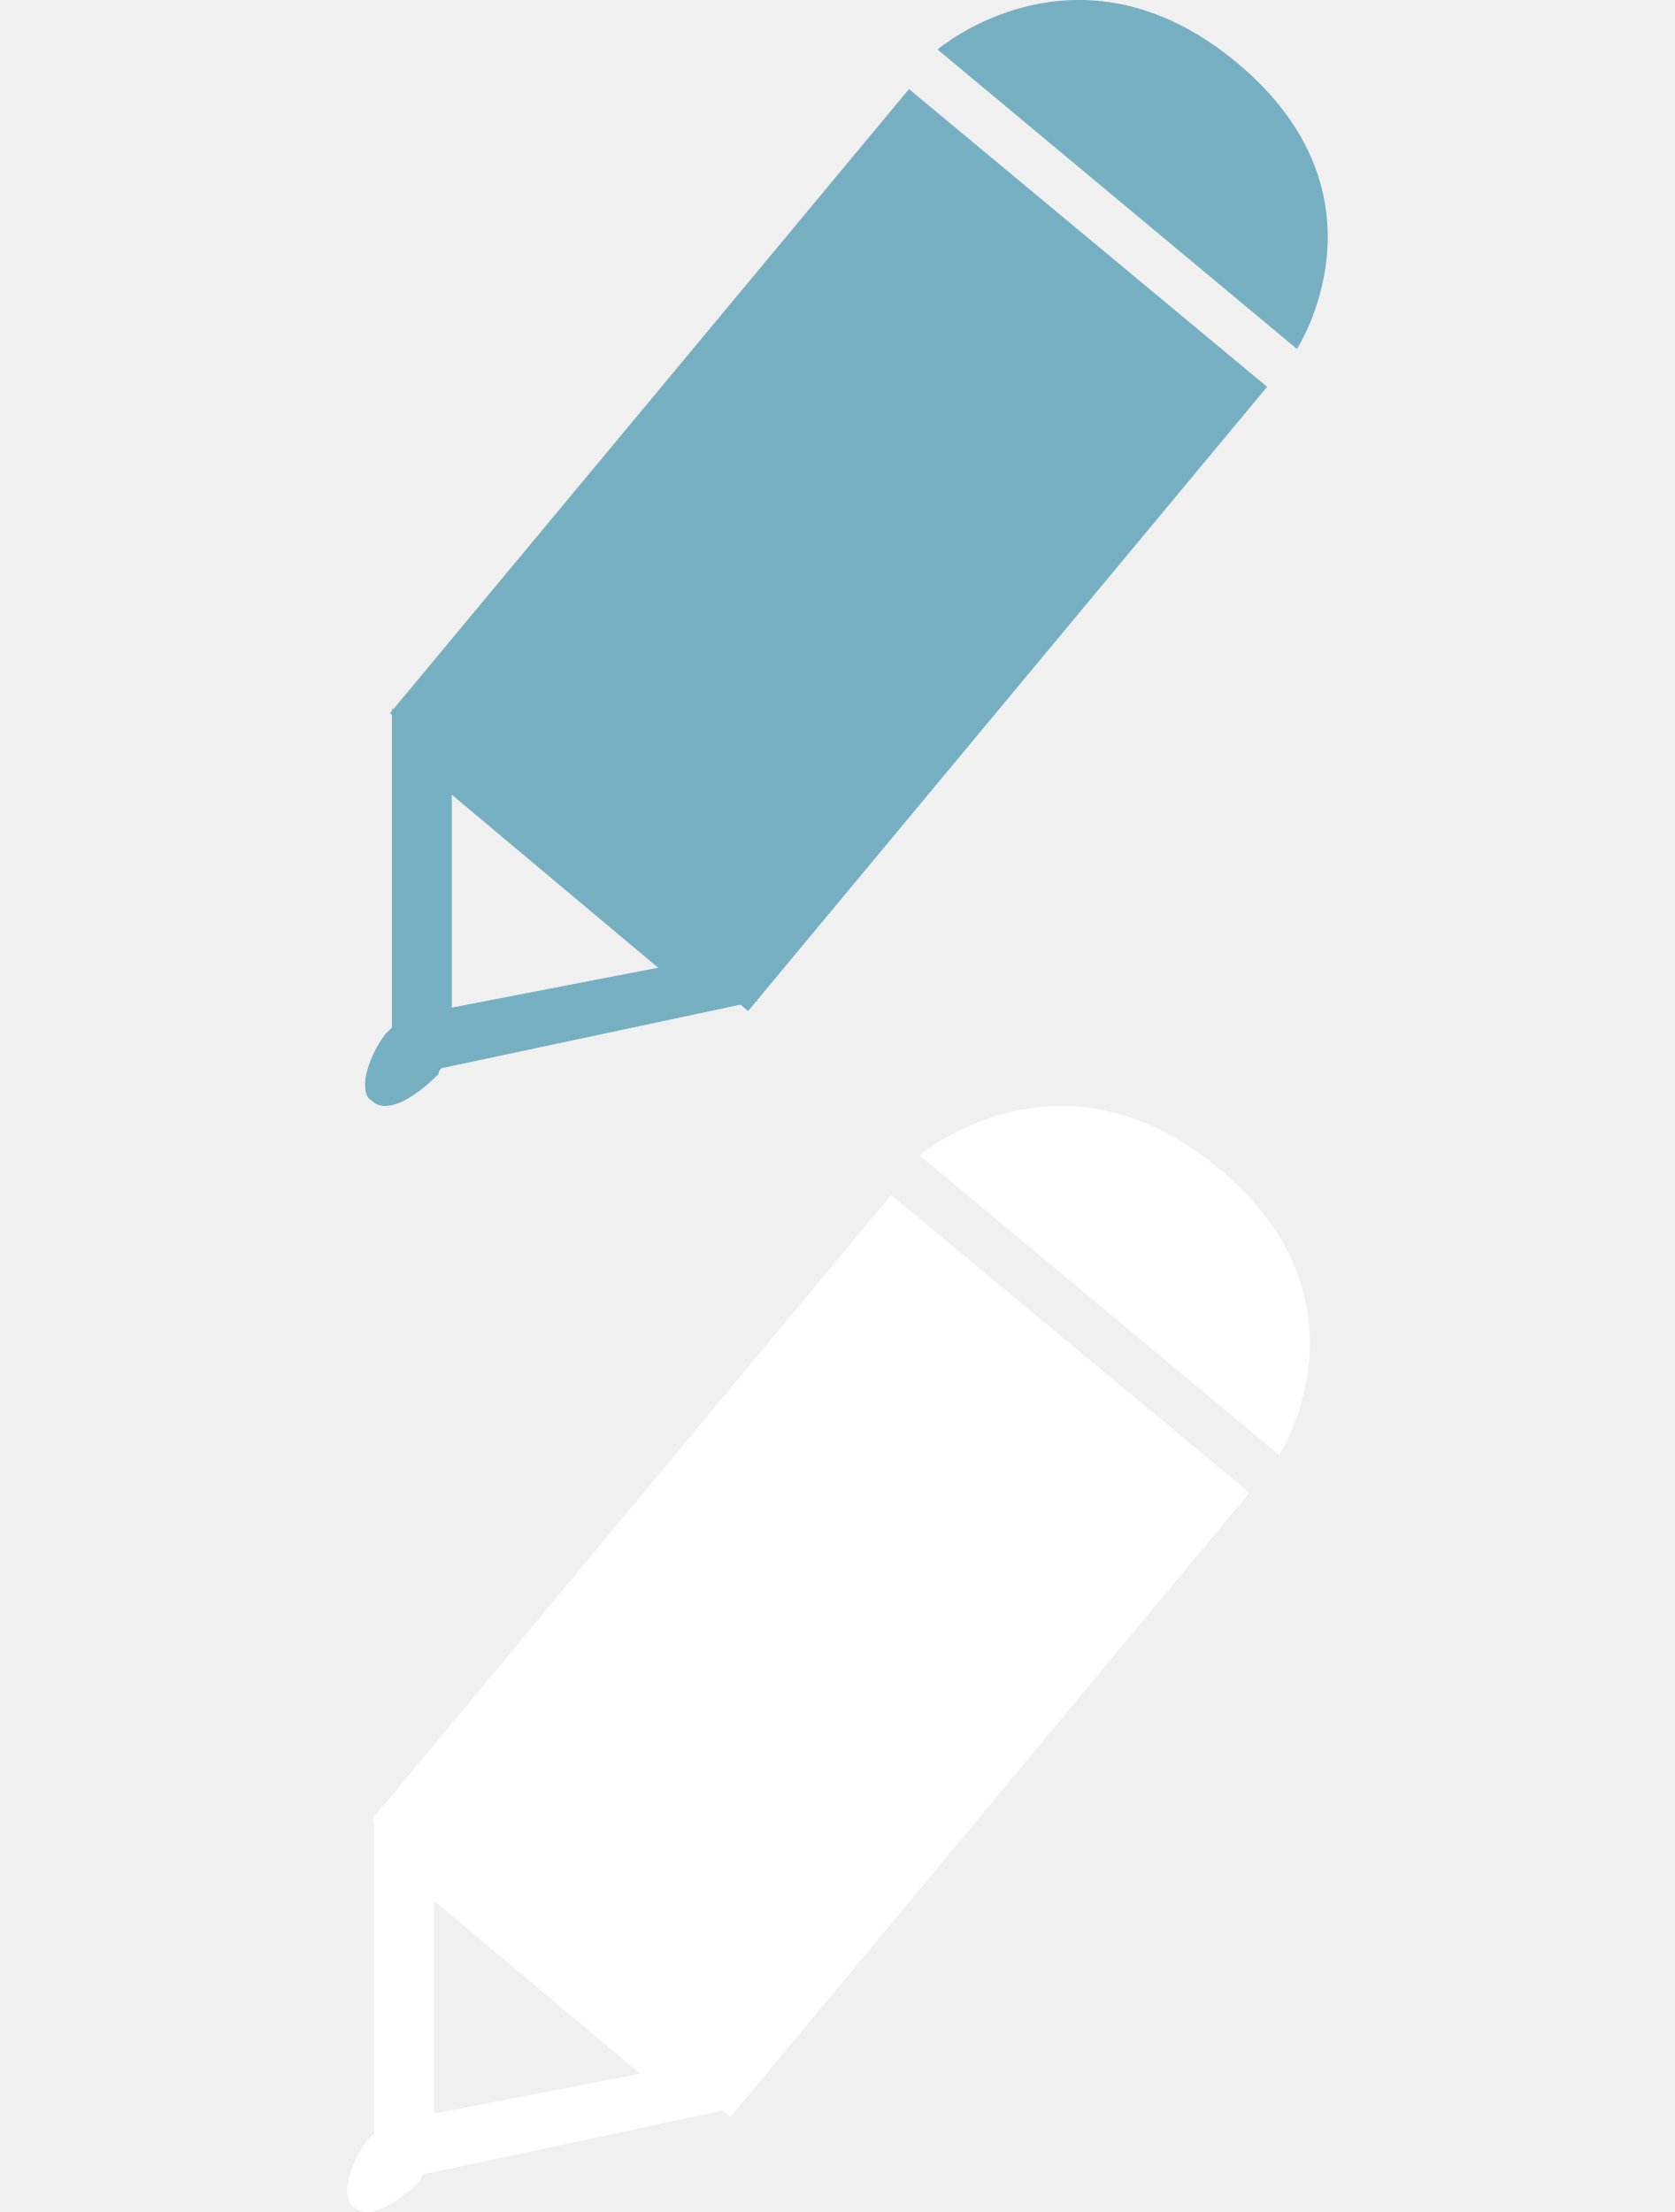
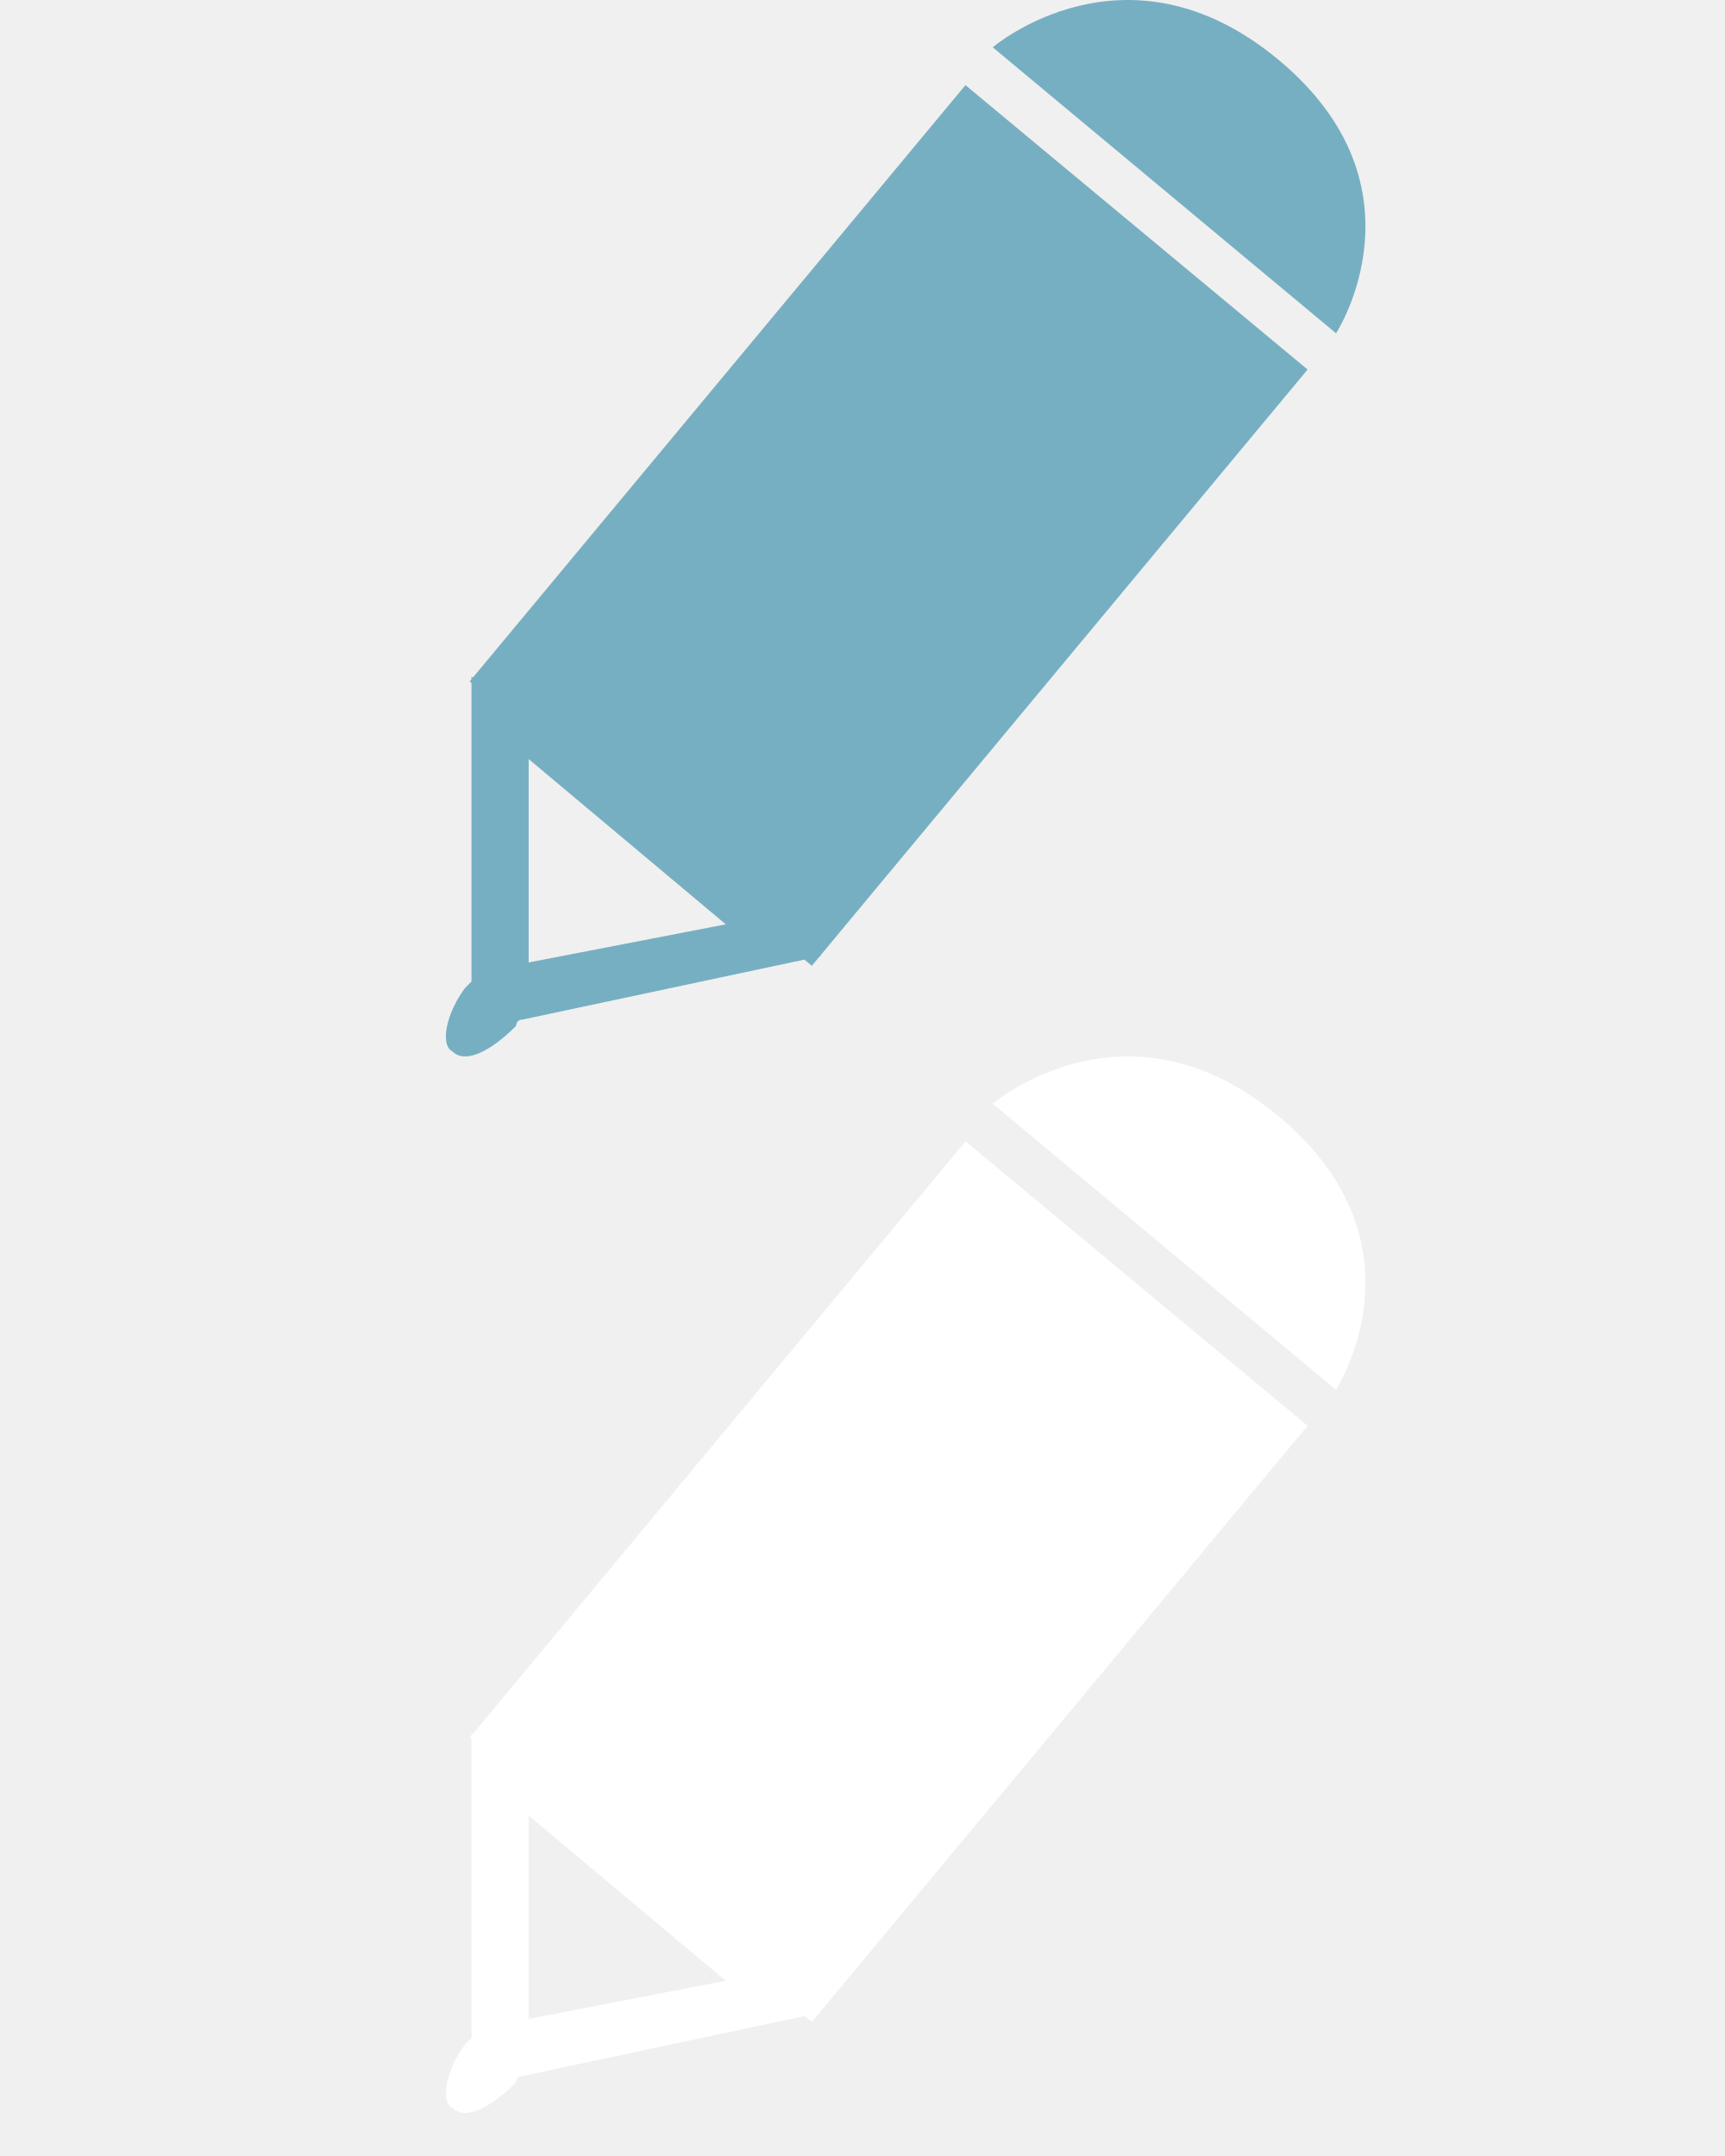
- <svg xmlns="http://www.w3.org/2000/svg" version="1.1" id="Layer_1" x="0px" y="0px" width="53px" height="70px" viewBox="11 15 53 70" enable-background="new 11 15 53 70" xml:space="preserve">
+ <svg xmlns="http://www.w3.org/2000/svg" version="1.1" id="Layer_1" x="0px" y="0px" width="40px" height="50px" viewBox="6.5 10 40 50" enable-background="new 6.5 10 40 50" xml:space="preserve">
  <g>
    <g>
-       <rect x="29.851" y="19.56" transform="matrix(-0.7689 -0.6393 0.6393 -0.7689 45.1218 81.1172)" fill="#77AFC2" width="14.739" height="25.689" />
-       <path fill="#77AFC2" d="M40.668,16.566c0,0,4.421-3.791,9.476,0.421c5.054,4.211,1.896,9.055,1.896,9.055L40.668,16.566z" />
-       <path fill="#77AFC2" d="M23.402,37.412v10.106l-0.21,0.21c-0.63,0.842-0.842,1.896-0.422,2.107c0.422,0.421,1.264,0,2.106-0.844    c0,0,0-0.211,0.211-0.211l9.896-2.105L23.402,37.412z M25.297,40.149l6.528,5.474l-6.528,1.263V40.149z" />
+       <rect x="21.947" y="13.194" transform="matrix(0.769 0.6393 -0.6393 0.769 20.4449 -12.2026)" fill="#77AFC2" width="10.317" height="17.982" />
+       <path fill="#77AFC2" d="M29.52,11.097c0,0,3.094-2.654,6.633,0.295c3.537,2.948,1.328,6.338,1.328,6.338L29.52,11.097z" />
+       <path fill="#77AFC2" d="M17.433,25.689v7.073l-0.147,0.147c-0.44,0.59-0.589,1.327-0.295,1.475c0.295,0.295,0.885,0,1.475-0.591    c0,0,0-0.147,0.147-0.147l6.927-1.474L17.433,25.689z M18.759,27.604l4.57,3.832l-4.57,0.884V27.604z" />
    </g>
  </g>
  <g>
    <g>
-       <rect x="29.287" y="54.558" transform="matrix(-0.7689 -0.6393 0.6393 -0.7689 21.7511 142.6661)" fill="#FFFFFF" width="14.74" height="25.69" />
-       <path fill="#FFFFFF" d="M40.104,51.565c0,0,4.421-3.79,9.476,0.422c5.053,4.212,1.895,9.054,1.895,9.054L40.104,51.565z" />
-       <path fill="#FFFFFF" d="M22.838,72.411v10.106l-0.211,0.211c-0.63,0.842-0.841,1.896-0.421,2.106c0.421,0.422,1.264,0,2.106-0.843    c0,0,0-0.211,0.21-0.211l9.897-2.105L22.838,72.411z M24.732,75.148l6.528,5.475l-6.528,1.264V75.148z" />
+       <rect x="21.948" y="37.692" transform="matrix(0.7689 0.6393 -0.6393 0.7689 36.1102 -6.543)" fill="#FFFFFF" width="10.316" height="17.983" />
+       <path fill="#FFFFFF" d="M29.52,35.596c0,0,3.096-2.652,6.633,0.295c3.537,2.949,1.326,6.339,1.326,6.339L29.52,35.596z" />
+       <path fill="#FFFFFF" d="M17.434,50.188v7.074l-0.148,0.147c-0.44,0.59-0.588,1.327-0.294,1.475c0.294,0.295,0.885,0,1.474-0.591    c0,0,0-0.147,0.147-0.147l6.928-1.474L17.434,50.188z M18.759,52.104l4.569,3.832l-4.569,0.885V52.104z" />
    </g>
  </g>
</svg>
